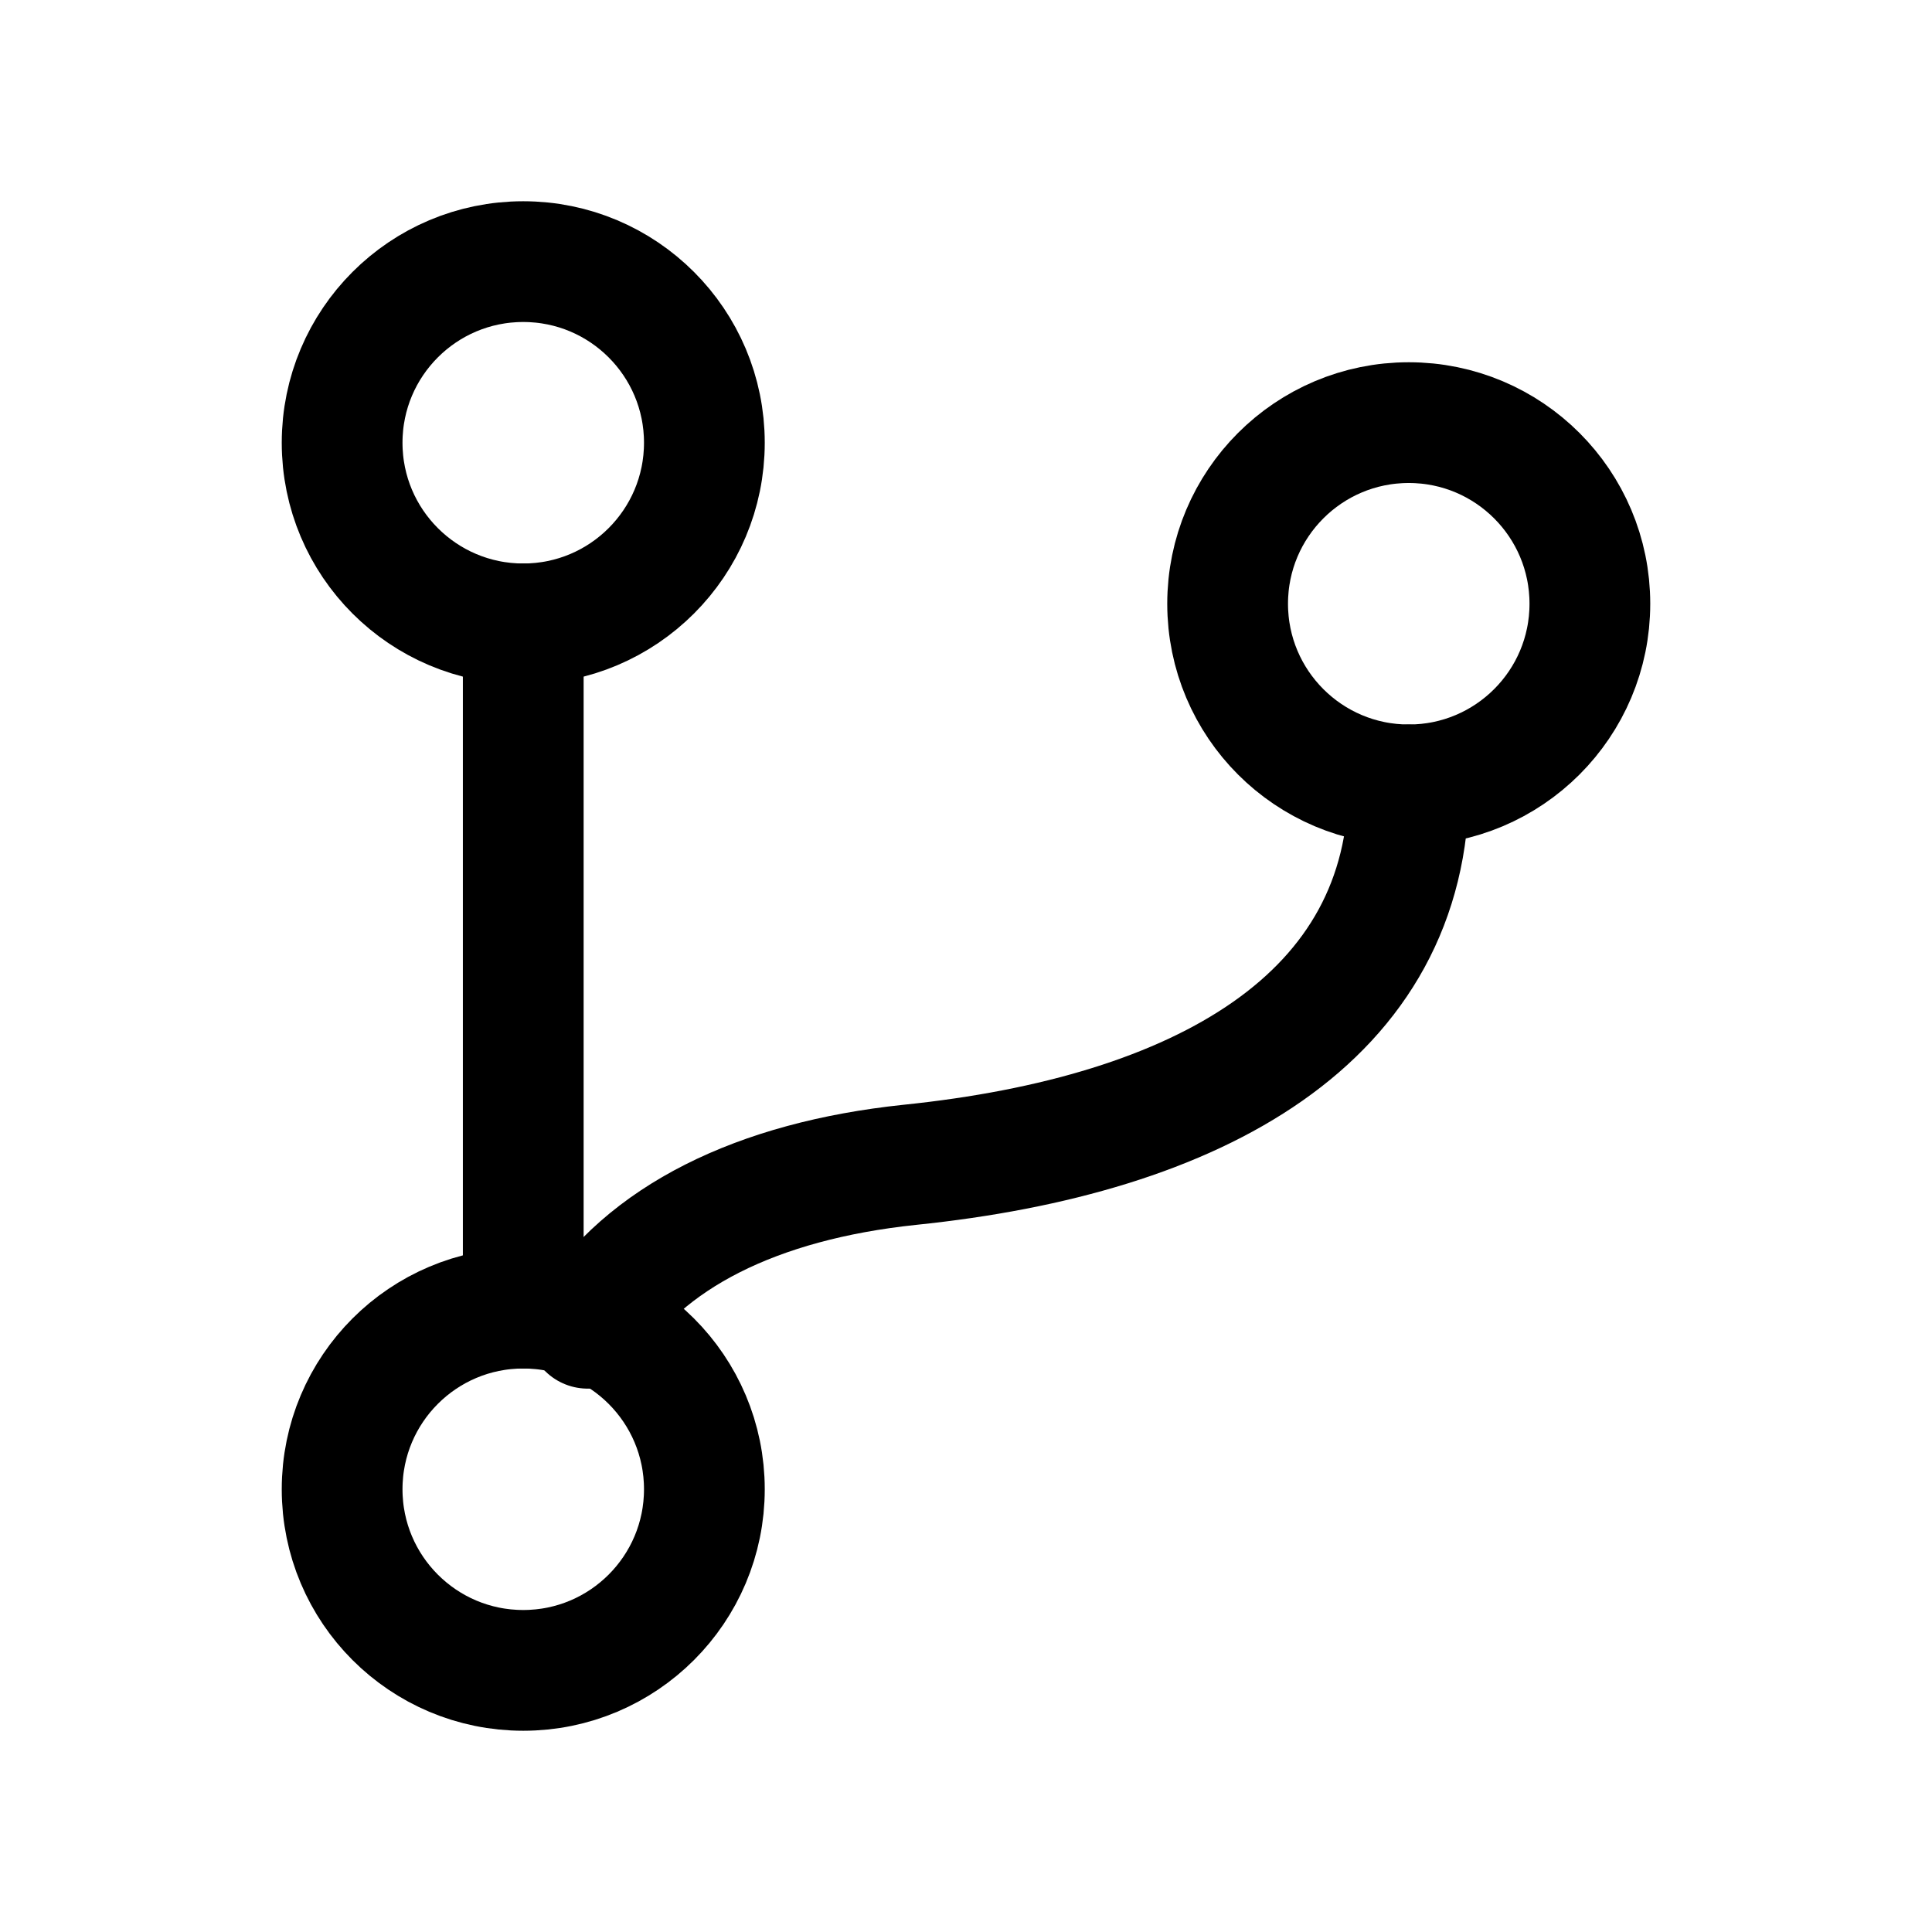
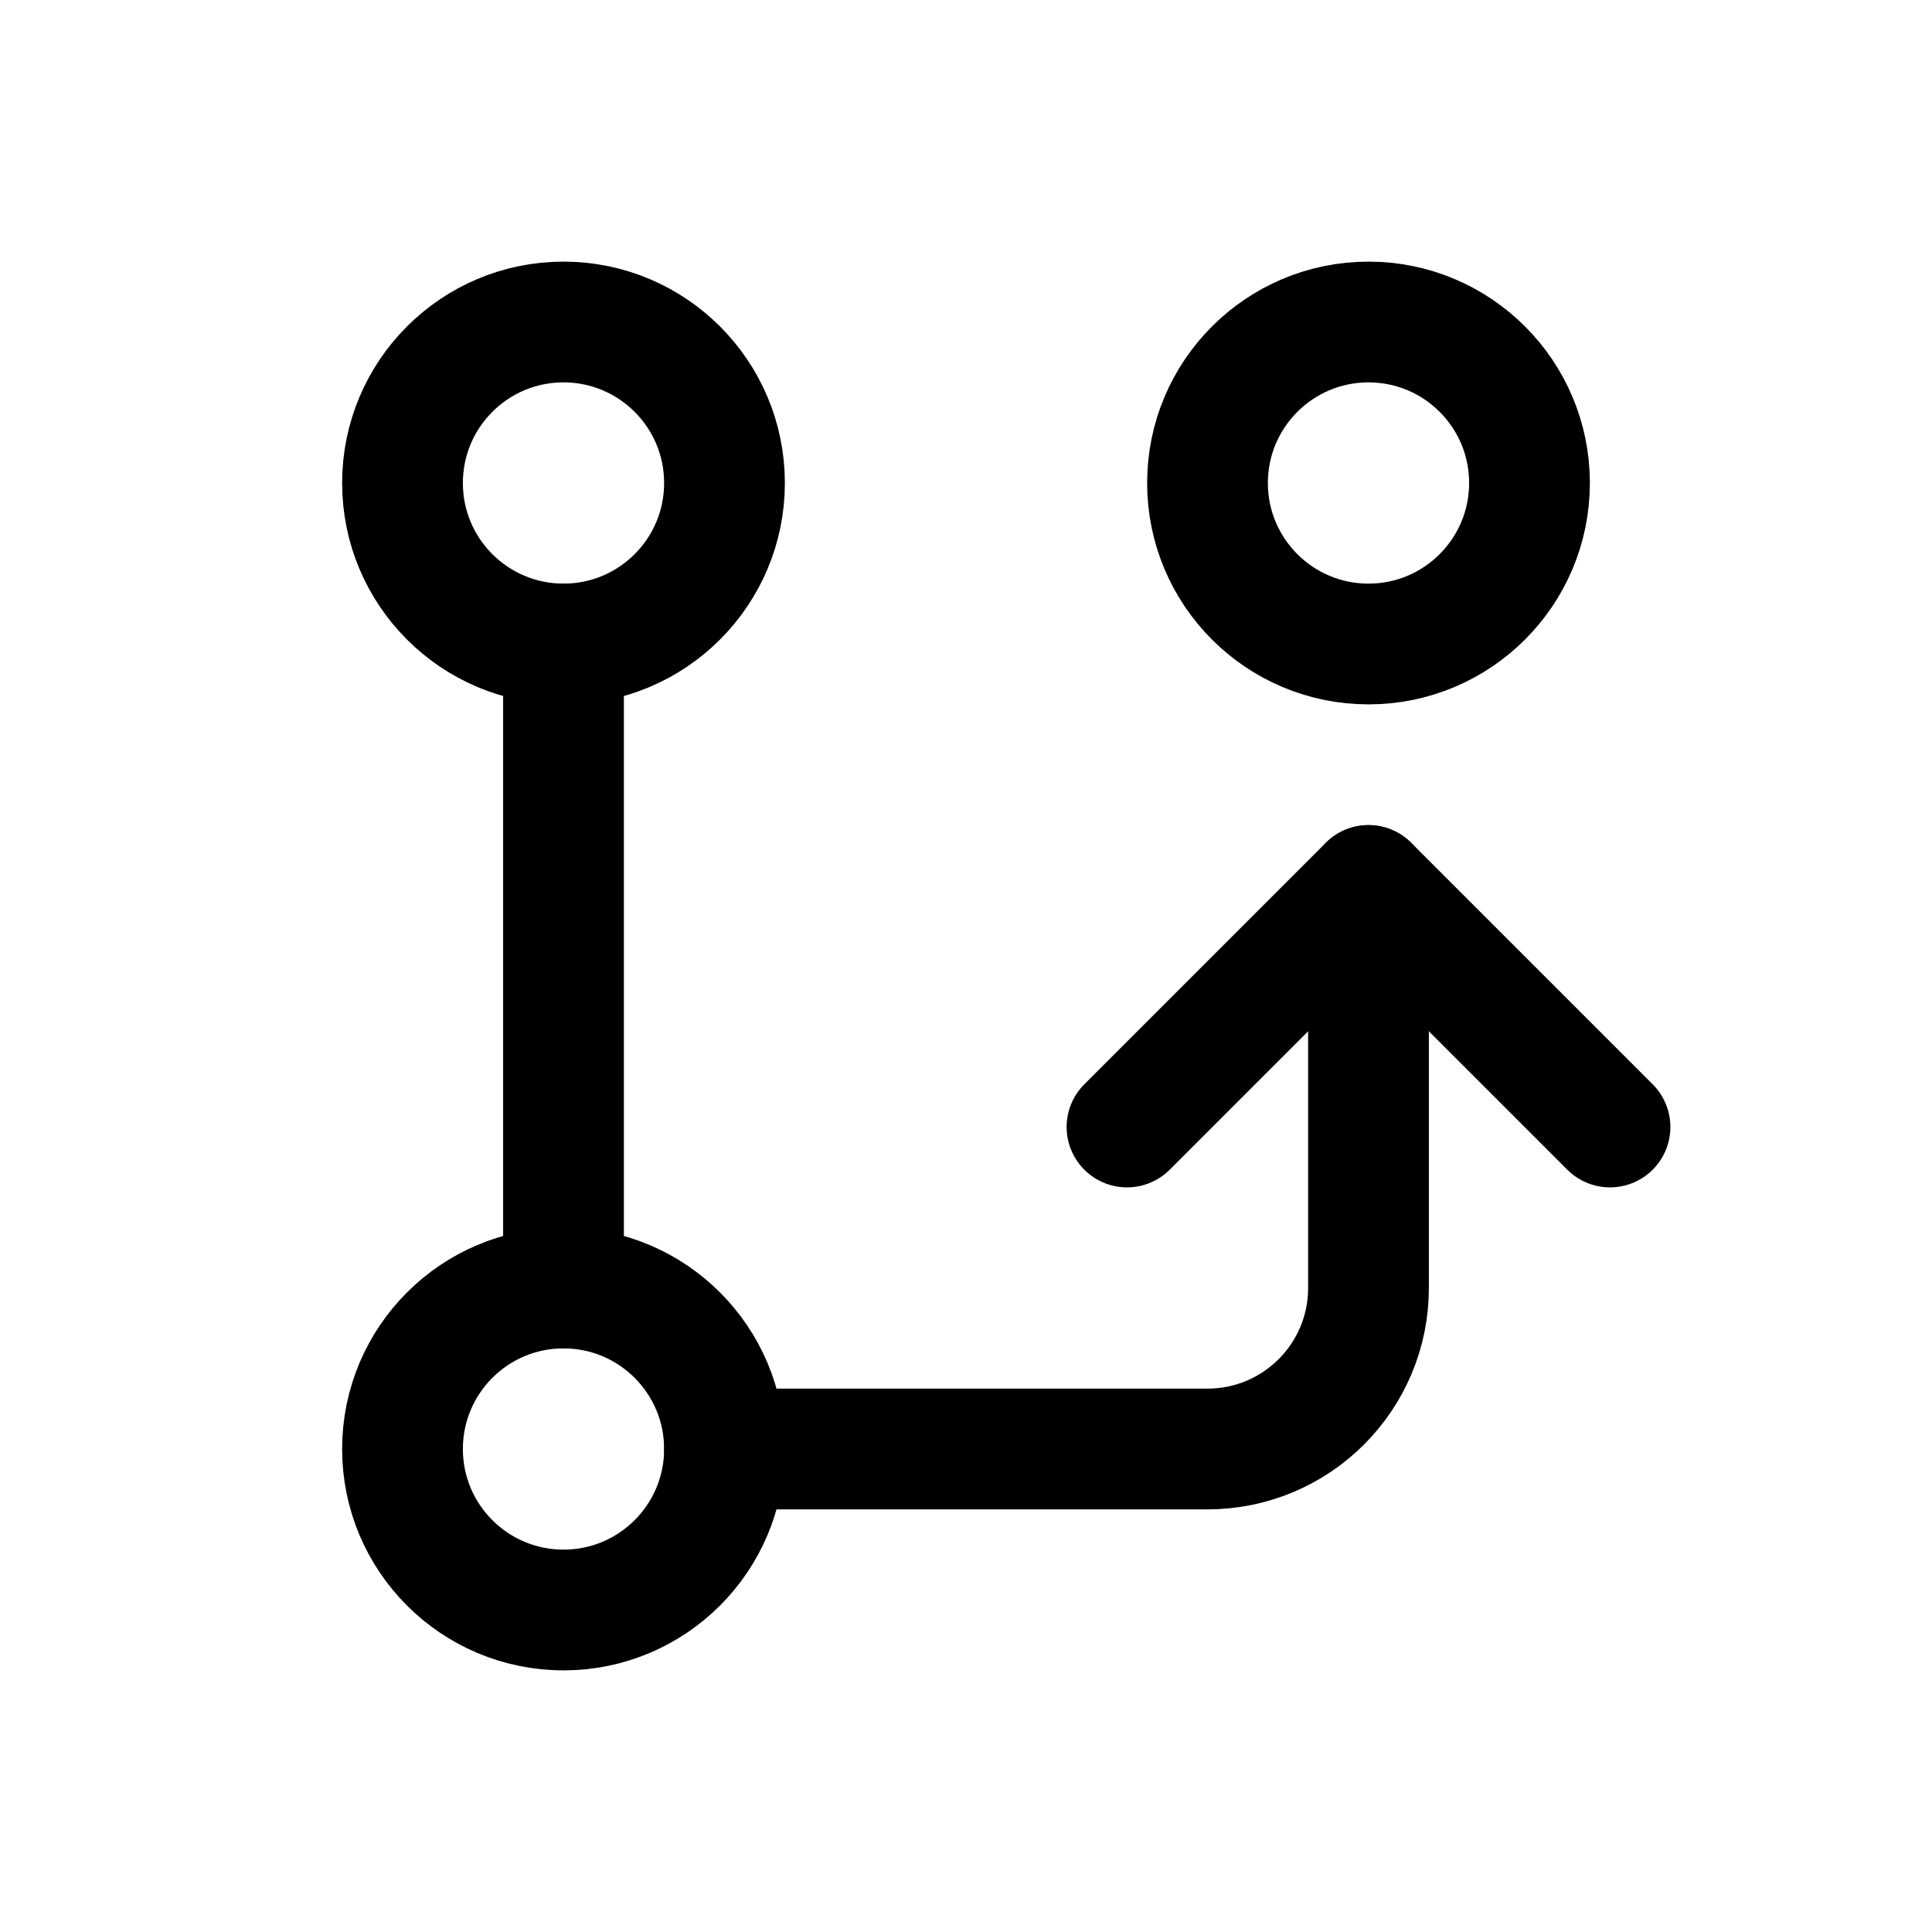
- <svg xmlns="http://www.w3.org/2000/svg" viewBox="0 0 24 24" fill="none">
-   <circle cx="6.5" cy="5.5" r="2.25" stroke="currentColor" stroke-width="1.5" />
-   <circle cx="6.5" cy="18.5" r="2.25" stroke="currentColor" stroke-width="1.5" />
-   <circle cx="17.5" cy="7.5" r="2.25" stroke="currentColor" stroke-width="1.5" />
-   <path d="M6.5 7.75v8.5" stroke="currentColor" stroke-width="1.5" stroke-linecap="round" />
-   <path d="M17.5 9.75c0 2.9-2.6 4.35-6.2 4.72c-1.9.2-3.3.9-4 2.03" stroke="currentColor" stroke-width="1.5" stroke-linecap="round" />
+ <svg xmlns="http://www.w3.org/2000/svg" width="24" height="24" viewBox="0 0 24 24" fill="none" stroke="currentColor" stroke-width="1.5" stroke-linecap="round" stroke-linejoin="round">
+   <path d="M5 18a2 2 0 1 0 4 0a2 2 0 1 0 -4 0" />
+   <path d="M5 6a2 2 0 1 0 4 0a2 2 0 1 0 -4 0" />
+   <path d="M15 6a2 2 0 1 0 4 0a2 2 0 1 0 -4 0" />
+   <path d="M7 8l0 8" />
+   <path d="M9 18h6a2 2 0 0 0 2 -2v-5" />
+   <path d="M14 14l3 -3l3 3" />
</svg>
